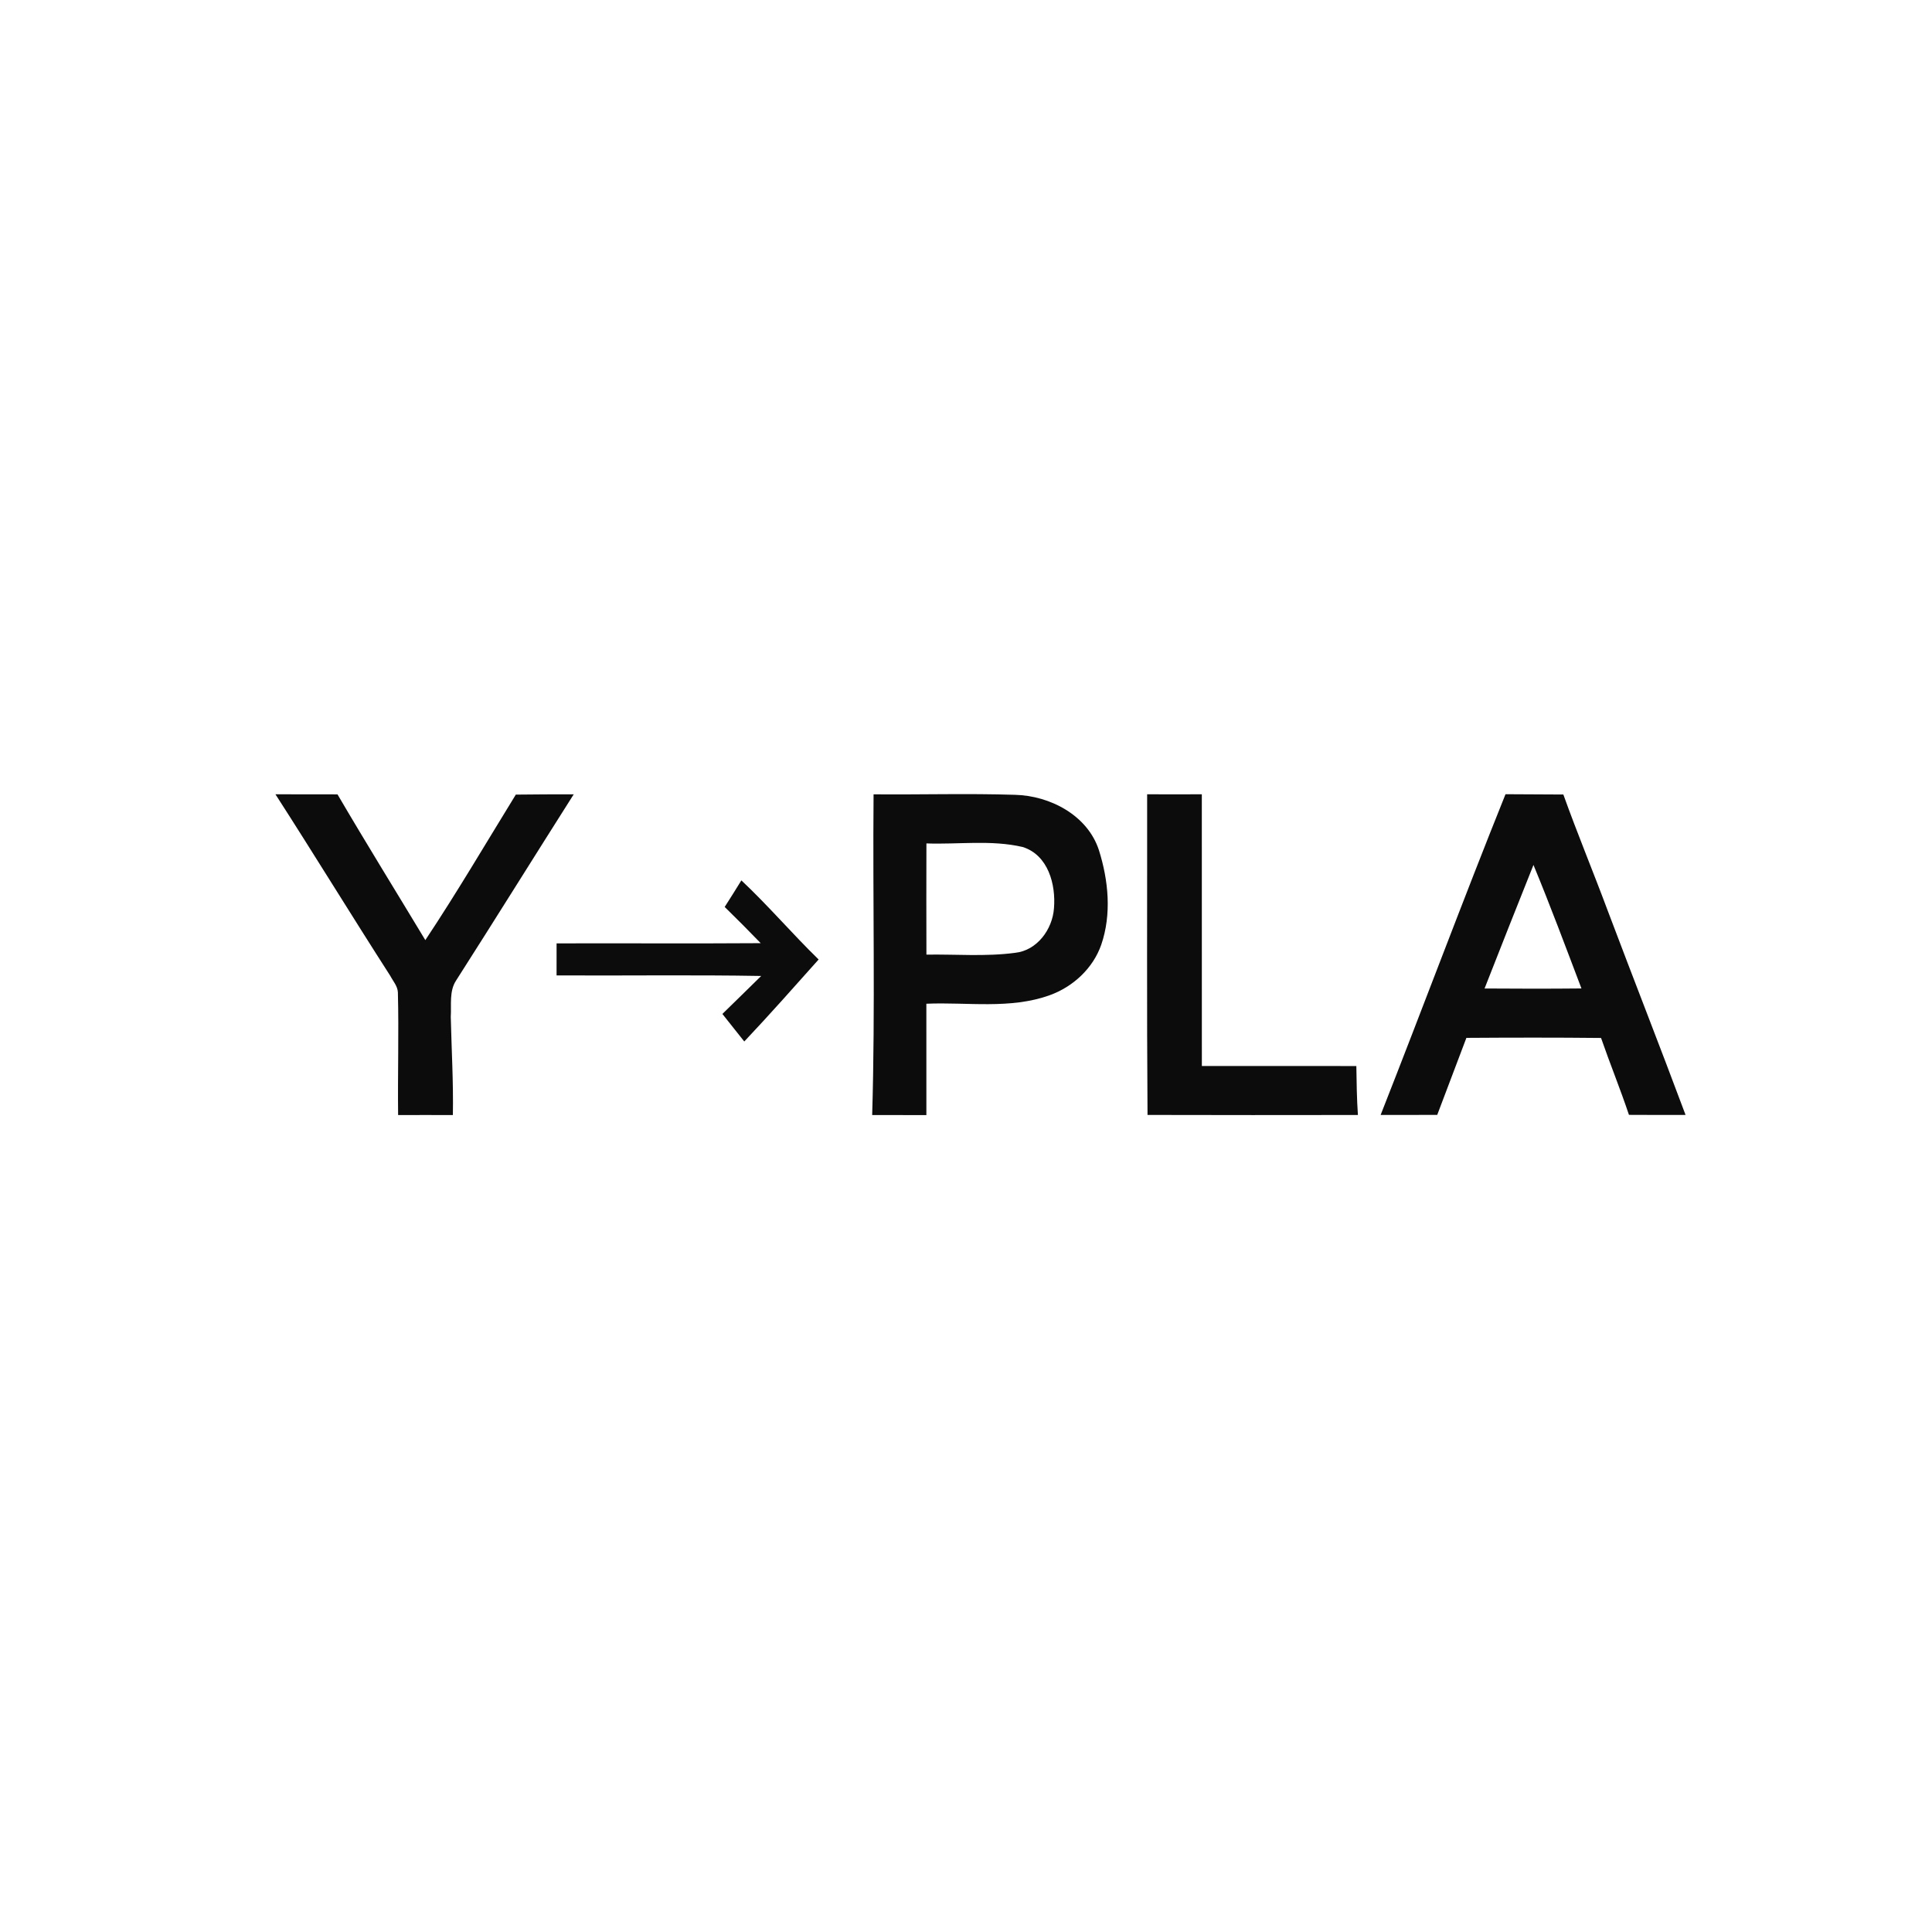
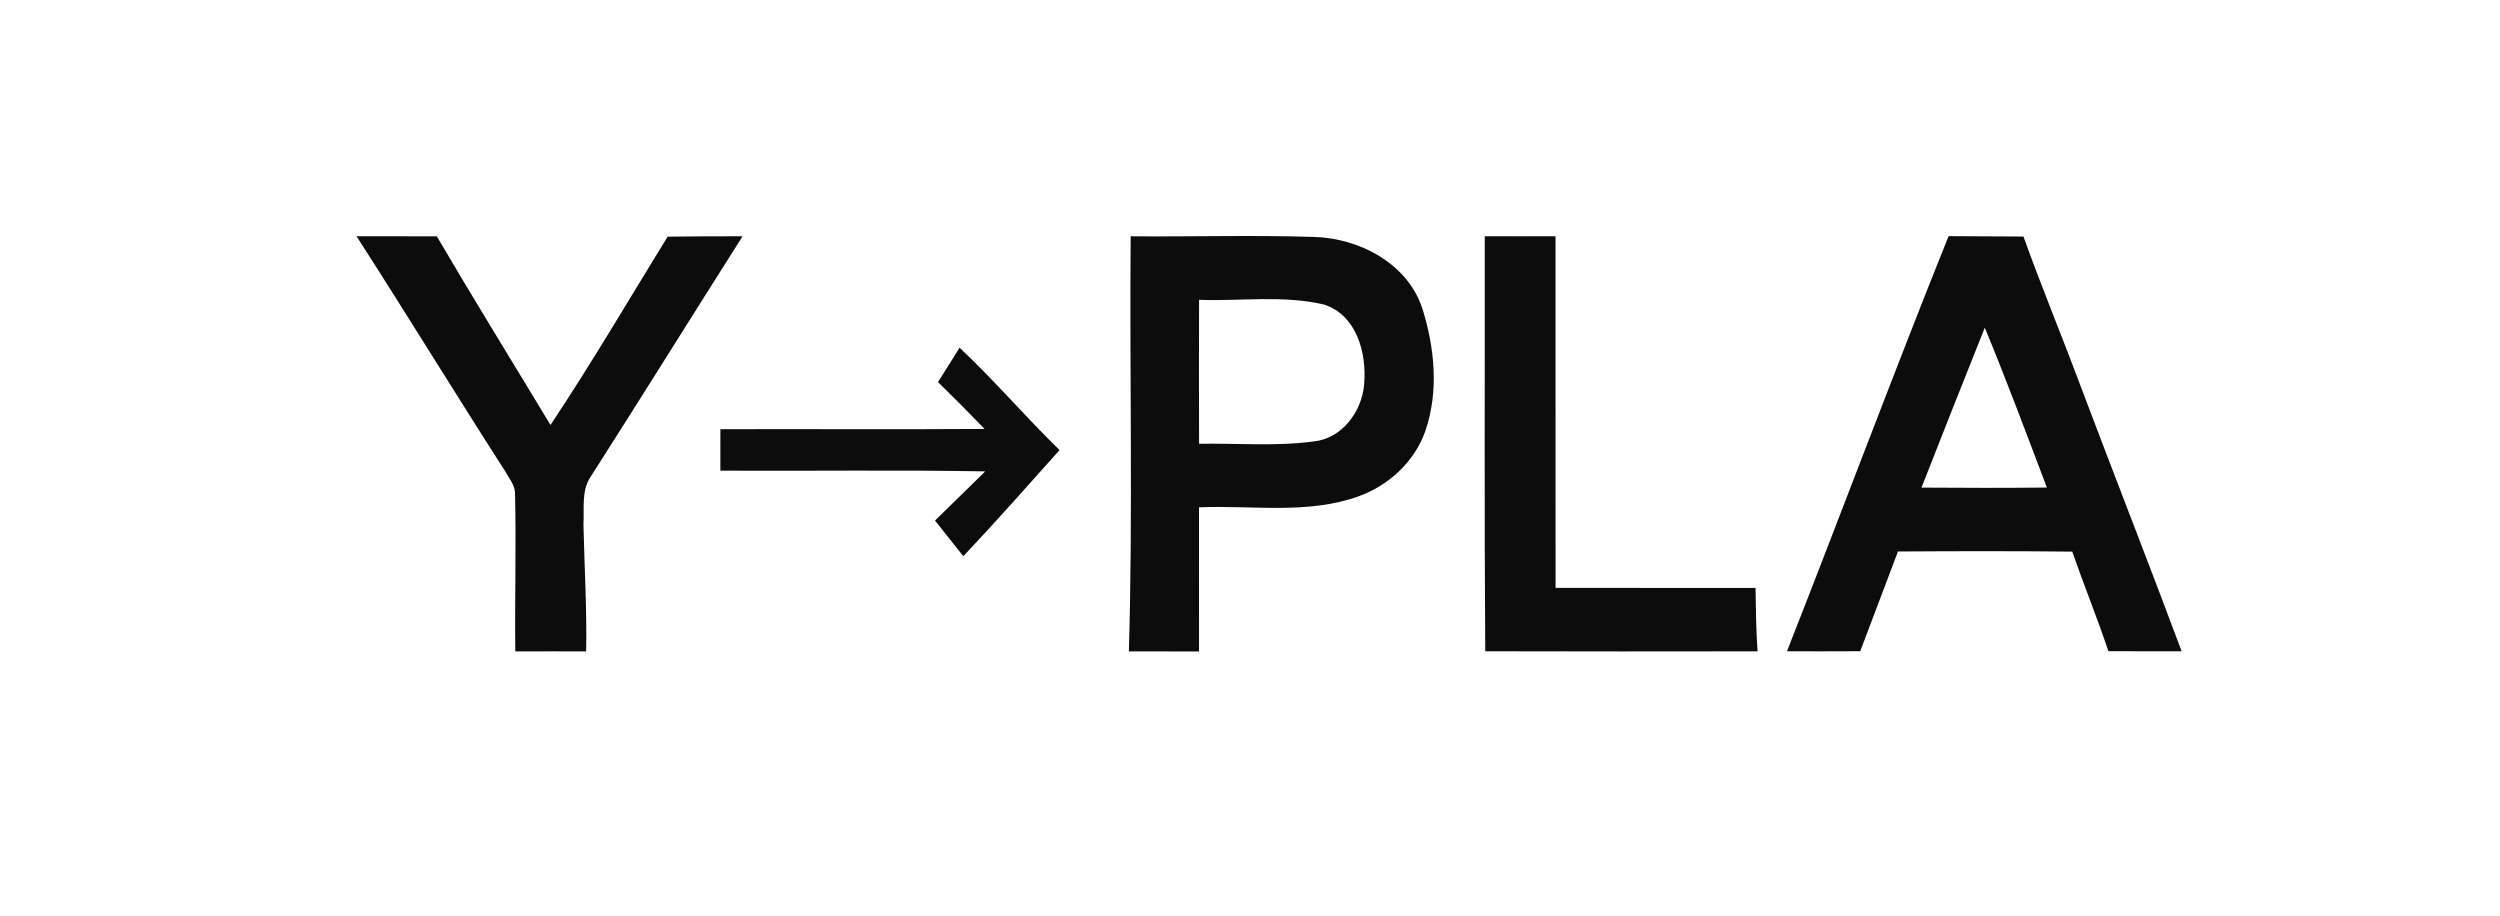
- <svg xmlns="http://www.w3.org/2000/svg" width="1024pt" height="1024pt" viewBox="0 0 1024 1024" version="1.1">
-   <g id="#fdfcfdff">
- </g>
-   <g id="#0d0c0dff">
-     <path fill="#0d0c0d" opacity="1.00" d=" M 145.99 420.99 C 156.95 420.97 167.91 421.02 178.88 421.03 C 194.07 446.97 209.91 472.53 225.43 498.28 C 242.20 473.07 257.53 446.94 273.39 421.16 C 283.62 421.03 293.85 421.00 304.09 421.00 C 283.22 453.87 262.66 486.94 241.70 519.75 C 238.02 525.40 239.32 532.61 238.92 538.99 C 239.32 556.33 240.35 573.65 240.03 591.01 C 230.36 590.98 220.68 590.96 211.01 591.01 C 210.75 569.33 211.44 547.63 210.89 525.96 C 210.73 522.63 208.31 520.01 206.84 517.19 C 186.33 485.27 166.53 452.89 145.99 420.99 Z" />
-     <path fill="#0d0c0d" opacity="1.00" d=" M 463.01 421.01 C 488.00 421.24 513.00 420.47 537.98 421.27 C 556.56 421.73 576.44 432.13 582.45 450.60 C 587.51 466.64 589.24 484.54 583.70 500.68 C 579.35 513.22 568.77 523.00 556.40 527.47 C 535.47 535.04 512.74 531.07 490.99 532.00 C 491.04 551.67 490.96 571.35 491.00 591.02 C 481.41 590.98 471.84 590.97 462.27 591.00 C 463.95 534.36 462.52 477.67 463.01 421.01 M 491.02 447.03 C 490.97 466.67 490.96 486.32 491.02 505.97 C 506.68 505.72 522.47 507.10 538.05 505.01 C 549.67 503.78 557.81 492.60 558.62 481.47 C 559.70 468.81 555.57 453.18 542.04 448.93 C 525.37 445.04 507.97 447.65 491.02 447.03 Z" />
-     <path fill="#0d0c0d" opacity="1.00" d=" M 608.01 420.99 C 617.66 421.01 627.33 421.04 636.99 420.99 C 637.04 468.99 636.96 516.99 637.01 564.99 C 664.30 565.04 691.59 564.95 718.89 565.02 C 719.02 573.66 719.13 582.33 719.72 590.97 C 682.55 591.01 645.37 591.06 608.21 590.94 C 607.79 534.29 608.07 477.64 608.01 420.99 Z" />
-     <path fill="#0d0c0d" opacity="1.00" d=" M 797.95 420.95 C 808.17 421.00 818.39 421.05 828.61 421.11 C 836.04 441.85 844.51 462.22 852.20 482.87 C 865.80 518.93 879.90 554.81 893.38 590.93 C 883.37 590.96 873.37 590.96 863.38 590.90 C 858.80 577.19 853.32 563.80 848.59 550.14 C 824.80 549.89 801.01 549.93 777.22 550.09 C 772.07 563.70 766.89 577.30 761.76 590.92 C 751.75 590.97 741.76 590.97 731.76 590.95 C 754.05 534.37 775.26 477.36 797.95 420.95 M 812.77 458.44 C 804.07 480.24 795.40 502.05 786.85 523.92 C 803.96 524.06 821.07 524.07 838.20 523.90 C 829.89 502.02 821.72 480.06 812.77 458.44 Z" />
-     <path fill="#0d0c0d" opacity="1.00" d=" M 384.10 480.70 C 387.05 476.01 390.08 471.37 392.94 466.62 C 407.20 480.00 419.88 494.91 433.89 508.55 C 420.86 523.14 407.91 537.80 394.48 552.01 C 390.64 547.12 386.71 542.30 382.88 537.41 C 389.78 530.74 396.58 523.98 403.45 517.28 C 367.30 516.64 331.14 517.19 294.99 516.99 C 295.00 511.32 295.00 505.66 295.00 500.01 C 331.06 499.90 367.13 500.15 403.19 499.90 C 396.92 493.40 390.55 487.01 384.10 480.70 Z" />
+ <svg xmlns="http://www.w3.org/2000/svg" width="1365" height="500" viewBox="0 0 1365 500">
+   <g id="fdfcfdff" />
+   <g id="0d0c0dff">
+     <path id="path1" fill="#0d0c0d" stroke="none" d="M 194.653 128.987 C 209.267 128.96 223.88 129.027 238.507 129.04 C 258.76 163.627 279.88 197.707 300.573 232.04 C 322.933 198.427 343.373 163.587 364.52 129.213 C 378.16 129.04 391.8 129 405.453 129 C 377.627 172.827 350.213 216.92 322.267 260.667 C 317.36 268.2 319.093 277.813 318.56 286.32 C 319.093 309.44 320.467 332.533 320.04 355.68 C 307.147 355.64 294.24 355.613 281.347 355.68 C 281 326.773 281.92 297.84 281.187 268.947 C 280.973 264.507 277.747 261.013 275.787 257.253 C 248.44 214.693 222.04 171.52 194.653 128.987 Z" />
+     <path id="path2" fill="#0d0c0d" stroke="none" d="M 617.347 129.013 C 650.667 129.32 684 128.293 717.307 129.36 C 742.08 129.973 768.587 143.84 776.6 168.467 C 783.347 189.853 785.653 213.72 778.267 235.24 C 772.467 251.96 758.36 265 741.867 270.96 C 713.96 281.053 683.653 275.76 654.653 277 C 654.72 303.227 654.613 329.467 654.667 355.693 C 641.88 355.64 629.12 355.627 616.36 355.667 C 618.6 280.147 616.693 204.56 617.347 129.013 M 654.693 163.707 C 654.627 189.893 654.613 216.093 654.693 242.293 C 675.573 241.96 696.627 243.8 717.4 241.013 C 732.893 239.373 743.747 224.467 744.827 209.627 C 746.267 192.747 740.76 171.907 722.72 166.24 C 700.493 161.053 677.293 164.533 654.693 163.707 Z" />
+     <path id="path3" fill="#0d0c0d" stroke="none" d="M 810.68 128.987 C 823.547 129.013 836.44 129.053 849.32 128.987 C 849.387 192.987 849.28 256.987 849.347 320.987 C 885.733 321.053 922.12 320.933 958.52 321.027 C 958.693 332.547 958.84 344.107 959.627 355.627 C 910.067 355.68 860.493 355.747 810.947 355.587 C 810.387 280.053 810.76 204.52 810.68 128.987 Z" />
+     <path id="path4" fill="#0d0c0d" stroke="none" d="M 1063.933 128.933 C 1077.56 129 1091.187 129.067 1104.813 129.147 C 1114.72 156.8 1126.013 183.96 1136.267 211.493 C 1154.4 259.573 1173.2 307.413 1191.173 355.573 C 1177.827 355.613 1164.493 355.613 1151.173 355.533 C 1145.067 337.253 1137.76 319.4 1131.453 301.187 C 1099.733 300.853 1068.013 300.907 1036.293 301.12 C 1029.427 319.267 1022.52 337.4 1015.68 355.56 C 1002.333 355.627 989.013 355.627 975.68 355.6 C 1005.4 280.16 1033.68 204.147 1063.933 128.933 M 1083.693 178.92 C 1072.093 207.987 1060.533 237.067 1049.133 266.227 C 1071.947 266.413 1094.76 266.427 1117.6 266.2 C 1106.52 237.027 1095.627 207.747 1083.693 178.92 Z" />
+     <path id="path5" fill="#0d0c0d" stroke="none" d="M 512.133 208.6 C 516.067 202.347 520.107 196.16 523.92 189.827 C 542.933 207.667 559.84 227.547 578.52 245.733 C 561.147 265.187 543.88 284.733 525.973 303.68 C 520.853 297.16 515.613 290.733 510.507 284.213 C 519.707 275.32 528.773 266.307 537.933 257.373 C 489.733 256.52 441.52 257.253 393.32 256.987 C 393.333 249.427 393.333 241.88 393.333 234.347 C 441.413 234.2 489.507 234.533 537.587 234.2 C 529.227 225.533 520.733 217.013 512.133 208.6 Z" />
  </g>
</svg>
